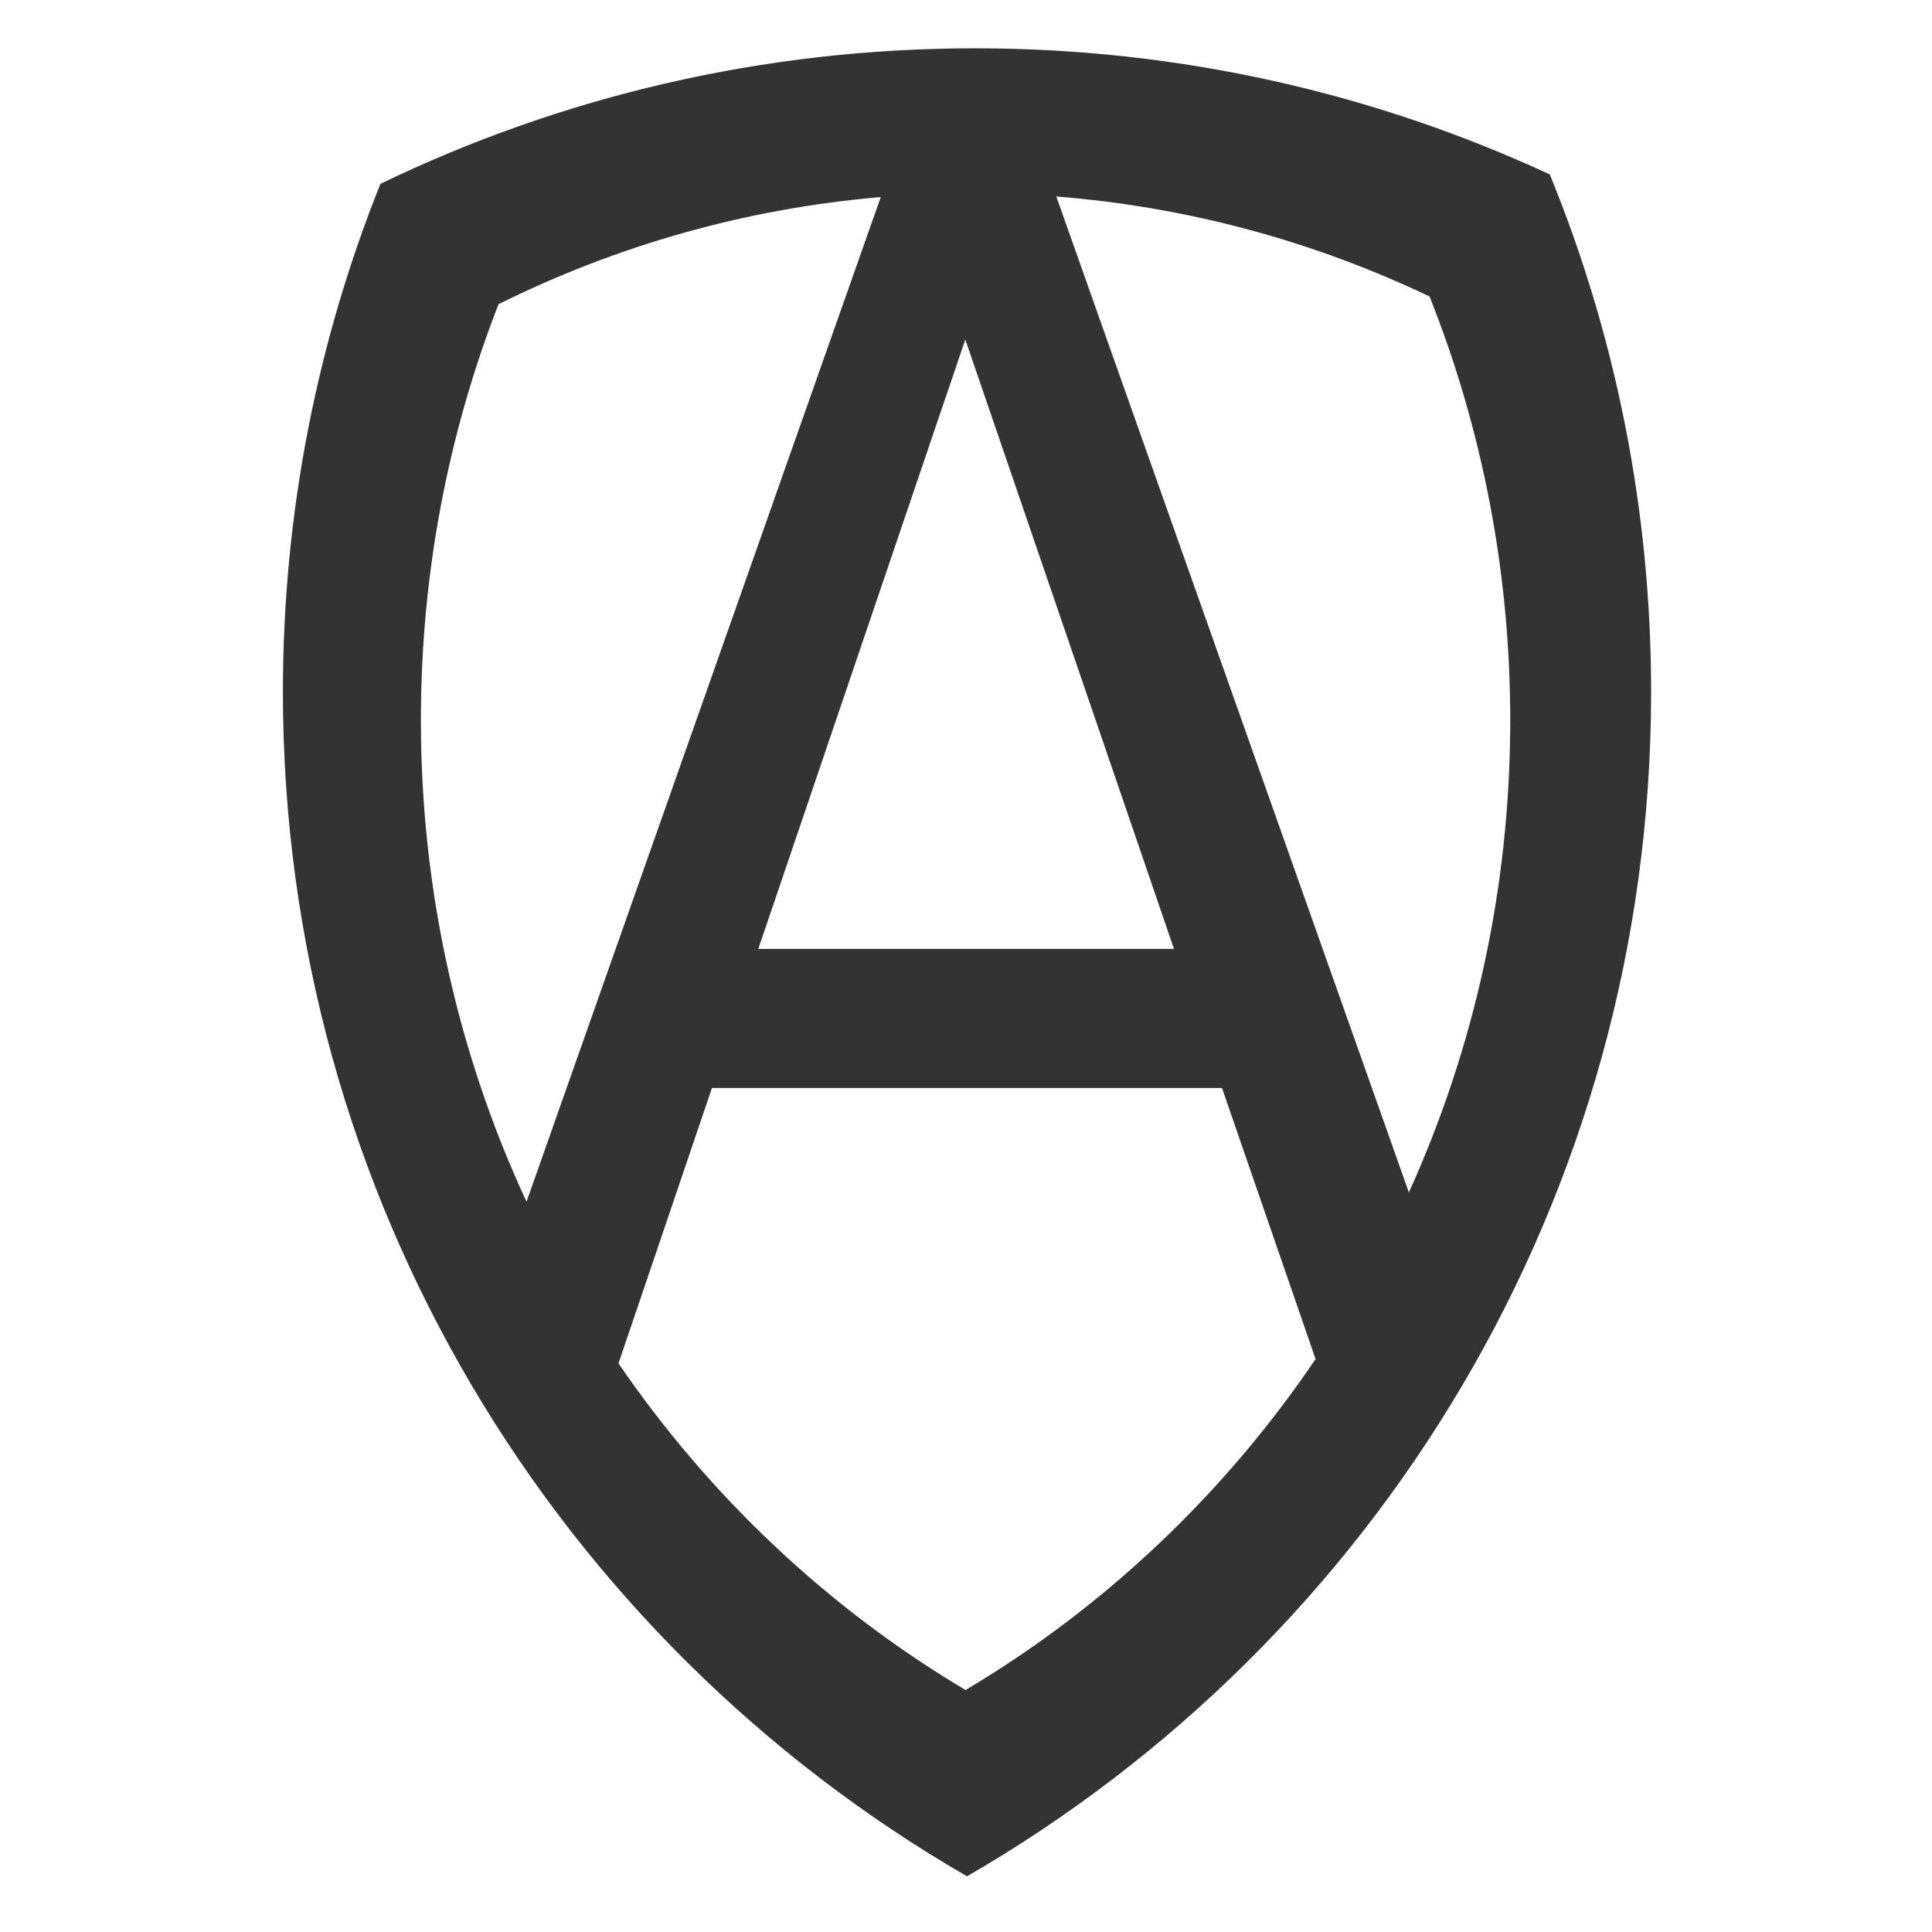
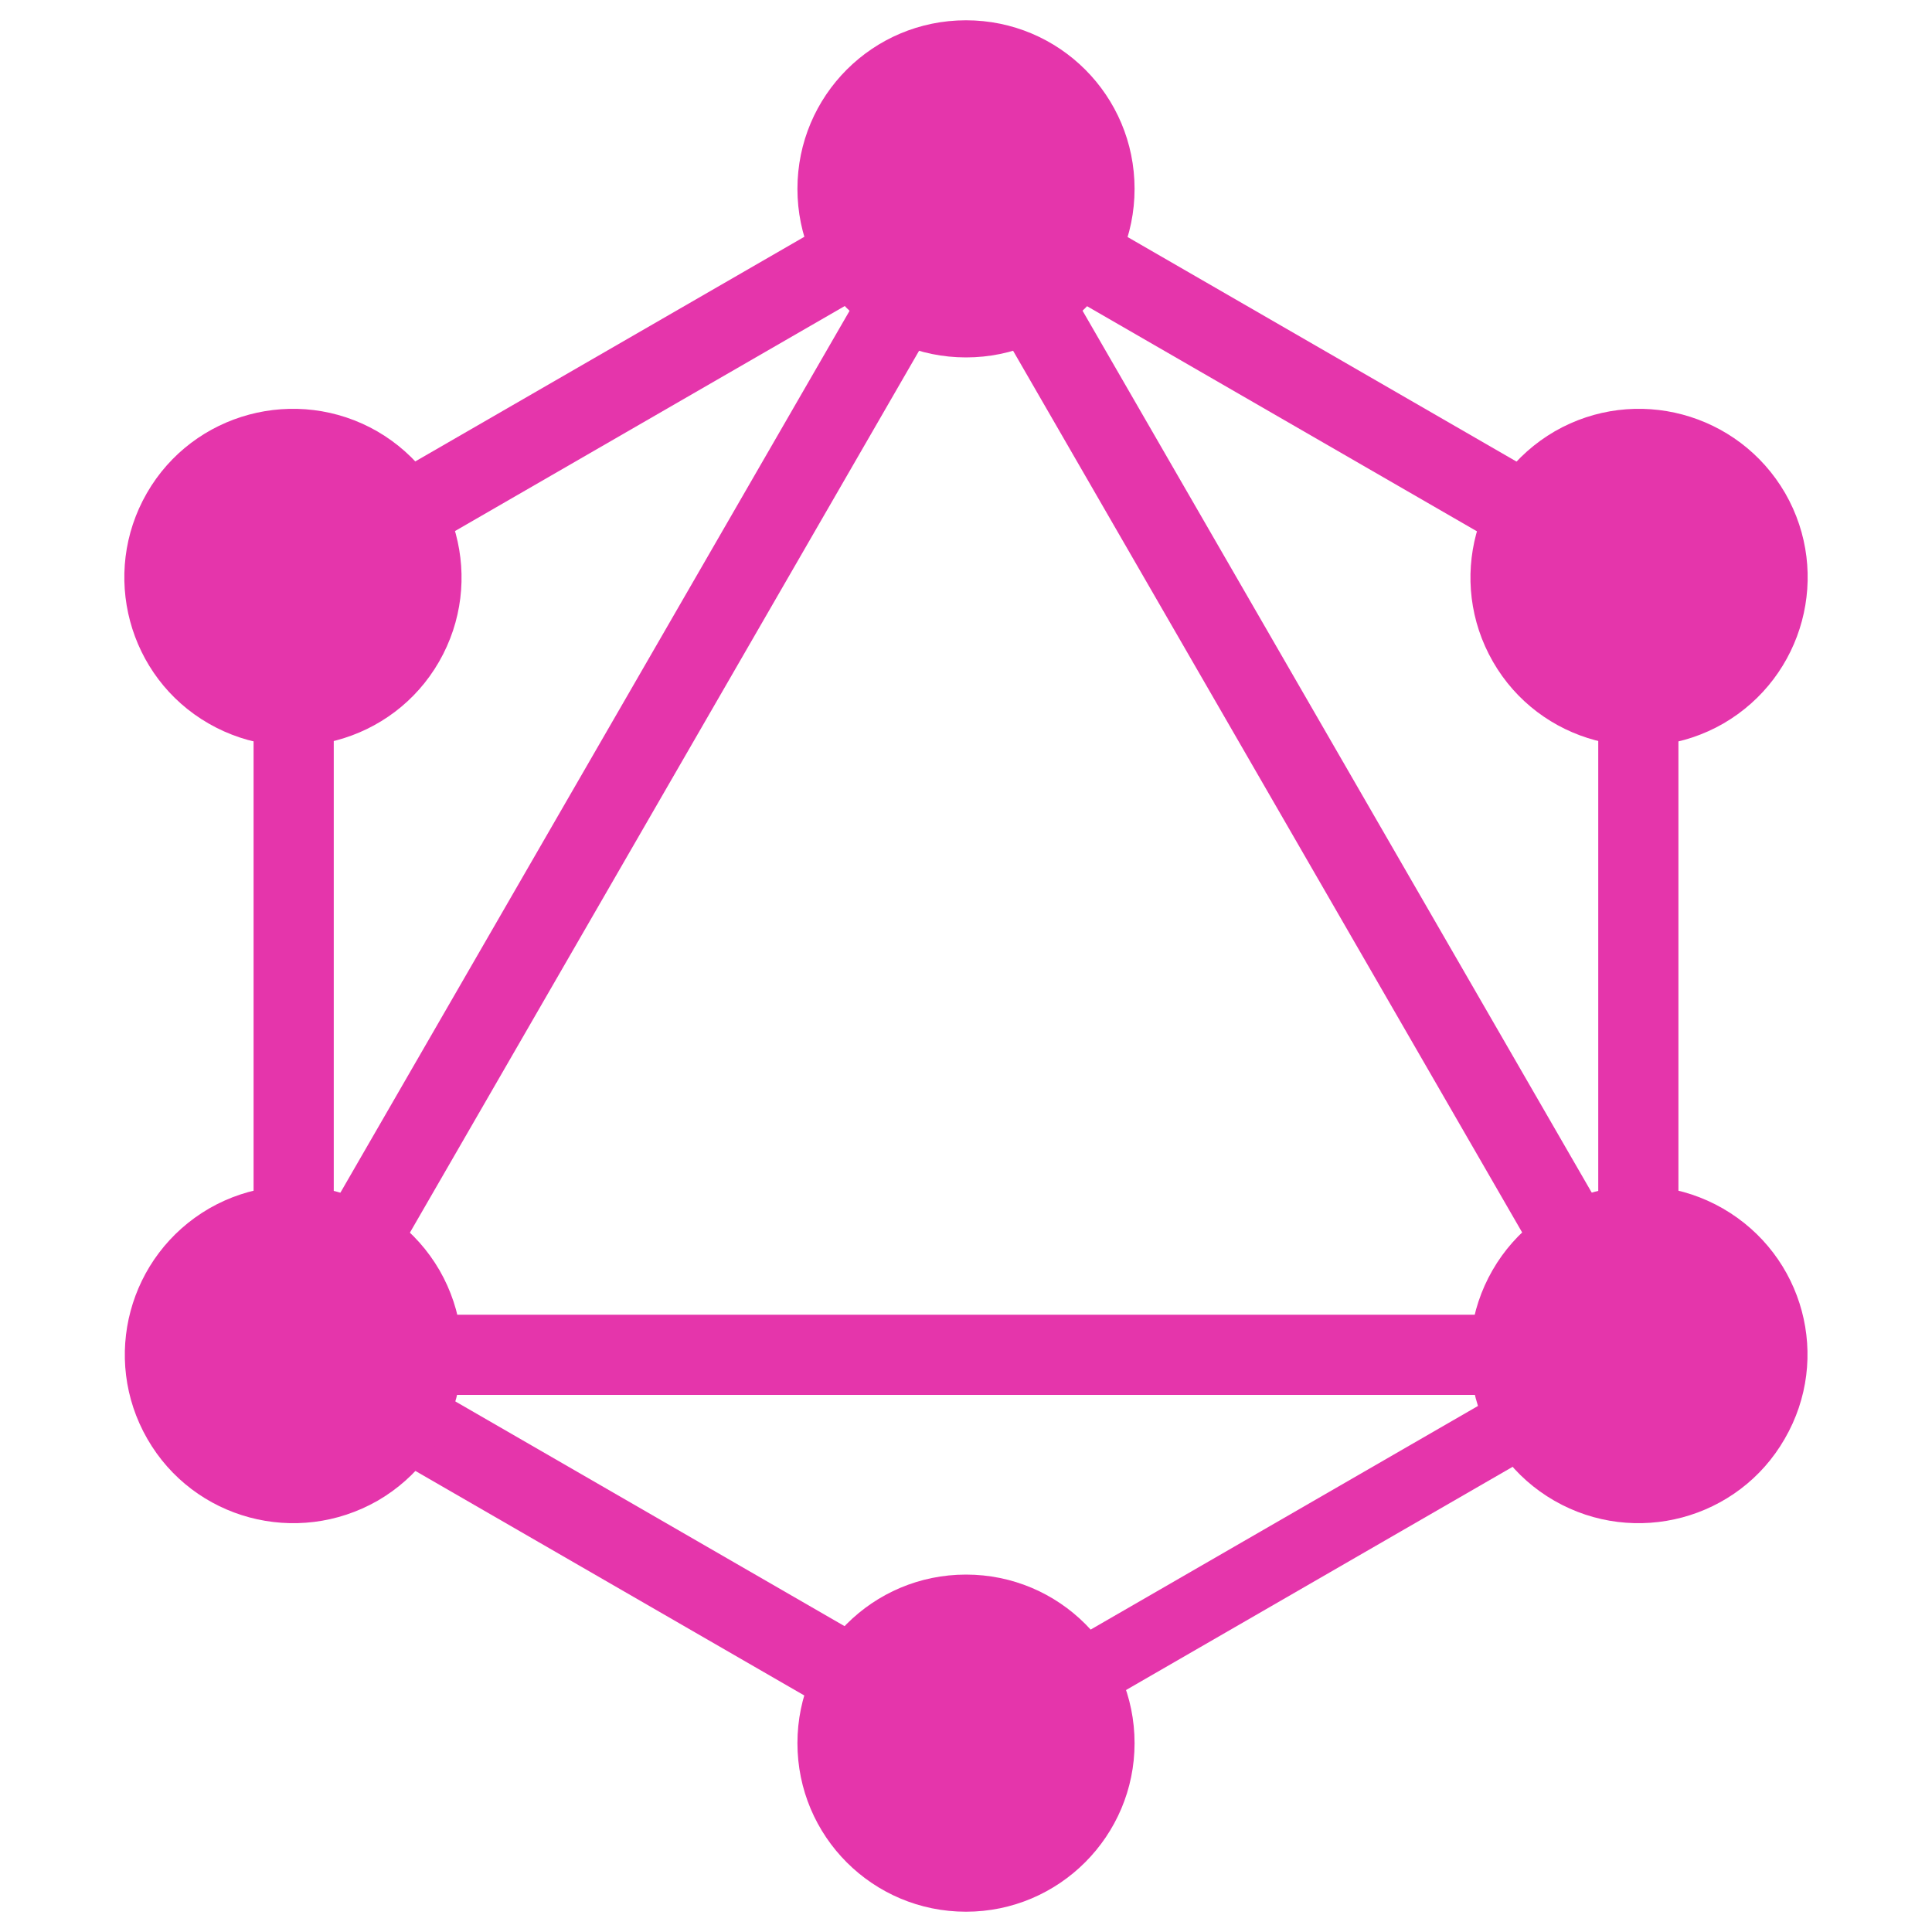
- <svg xmlns="http://www.w3.org/2000/svg" width="280px" height="280px" viewBox="0 0 280 280" version="1.1">
-   <defs />
-   <g id="Page-1" stroke="none" stroke-width="1" fill="none" fill-rule="evenodd">
-     <g id="Artboard-3" fill="#333333">
-       <g id="A-+-Oval-1-Copy-5-+-A" transform="translate(41, 7)">
-         <path d="M99.146,264.93 C158.415,230.664 198.292,166.617 198.292,93.262 C198.292,66.727 193.074,41.41 183.608,18.281 C158.282,6.548 130.063,0 100.312,0 C69.427,0 40.191,7.057 14.131,19.646 C5.015,42.405 0,67.248 0,93.262 C0,166.617 39.876,230.664 99.146,264.93 L99.146,264.93 Z M112.086,21.479 C131.284,22.99 149.521,28.029 166.184,35.969 C173.72,54.908 177.875,75.638 177.875,97.365 C177.875,121.822 172.611,145.016 163.184,165.814 L112.086,21.479 Z M86.646,21.561 C66.93,23.241 48.243,28.645 31.251,37.086 C23.993,55.722 20,76.064 20,97.365 C20,122.35 25.494,146.017 35.307,167.158 L86.646,21.561 Z M48.638,190.593 C61.831,209.88 79.007,226.08 98.937,237.93 C119.083,225.952 136.415,209.529 149.663,189.966 L136.1,150.68 L62.18,150.68 L48.638,190.593 Z M129.14,130.52 L68.9,130.52 L98.9,42.2 L129.14,130.52 Z" id="Oval-1-Copy-5" />
+ <svg xmlns="http://www.w3.org/2000/svg" version="1.1" id="GraphQL_Logo" x="0px" y="0px" viewBox="0 0 400 400" enable-background="new 0 0 400 400" xml:space="preserve">
+   <g>
+     <g>
+       <g>
+         <rect x="122" y="-0.4" transform="matrix(-0.866 -0.5 0.5 -0.866 163.3196 363.3136)" fill="#E535AB" width="16.6" height="320.3" />
      </g>
    </g>
+     <g>
+       <g>
+         <rect x="39.8" y="272.2" fill="#E535AB" width="320.3" height="16.6" />
+       </g>
+     </g>
+     <g>
+       <g>
+         <rect x="37.9" y="312.2" transform="matrix(-0.866 -0.5 0.5 -0.866 83.0693 663.3409)" fill="#E535AB" width="185" height="16.6" />
+       </g>
+     </g>
+     <g>
+       <g>
+         <rect x="177.1" y="71.1" transform="matrix(-0.866 -0.5 0.5 -0.866 463.3409 283.0693)" fill="#E535AB" width="185" height="16.6" />
+       </g>
+     </g>
+     <g>
+       <g>
+         <rect x="122.1" y="-13" transform="matrix(-0.5 -0.866 0.866 -0.5 126.7903 232.1221)" fill="#E535AB" width="16.6" height="185" />
+       </g>
+     </g>
+     <g>
+       <g>
+         <rect x="109.6" y="151.6" transform="matrix(-0.5 -0.866 0.866 -0.5 266.0828 473.3766)" fill="#E535AB" width="320.3" height="16.6" />
+       </g>
+     </g>
+     <g>
+       <g>
+         <rect x="52.5" y="107.5" fill="#E535AB" width="16.6" height="185" />
+       </g>
+     </g>
+     <g>
+       <g>
+         <rect x="330.9" y="107.5" fill="#E535AB" width="16.6" height="185" />
+       </g>
+     </g>
+     <g>
+       <g>
+         <rect x="262.4" y="240.1" transform="matrix(-0.5 -0.866 0.866 -0.5 126.7953 714.2875)" fill="#E535AB" width="14.5" height="160.9" />
+       </g>
+     </g>
+     <path fill="#E535AB" d="M369.5,297.9c-9.6,16.7-31,22.4-47.7,12.8c-16.7-9.6-22.4-31-12.8-47.7c9.6-16.7,31-22.4,47.7-12.8   C373.5,259.9,379.2,281.2,369.5,297.9" />
+     <path fill="#E535AB" d="M90.9,137c-9.6,16.7-31,22.4-47.7,12.8c-16.7-9.6-22.4-31-12.8-47.7c9.6-16.7,31-22.4,47.7-12.8   C94.8,99,100.5,120.3,90.9,137" />
+     <path fill="#E535AB" d="M30.5,297.9c-9.6-16.7-3.9-38,12.8-47.7c16.7-9.6,38-3.9,47.7,12.8c9.6,16.7,3.9,38-12.8,47.7   C61.4,320.3,40.1,314.6,30.5,297.9" />
+     <path fill="#E535AB" d="M309.1,137c-9.6-16.7-3.9-38,12.8-47.7c16.7-9.6,38-3.9,47.7,12.8c9.6,16.7,3.9,38-12.8,47.7   C340.1,159.4,318.7,153.7,309.1,137" />
+     <path fill="#E535AB" d="M200,395.8c-19.3,0-34.9-15.6-34.9-34.9c0-19.3,15.6-34.9,34.9-34.9c19.3,0,34.9,15.6,34.9,34.9   C234.9,380.1,219.3,395.8,200,395.8" />
+     <path fill="#E535AB" d="M200,74c-19.3,0-34.9-15.6-34.9-34.9c0-19.3,15.6-34.9,34.9-34.9c19.3,0,34.9,15.6,34.9,34.9   C234.9,58.4,219.3,74,200,74" />
  </g>
</svg>
